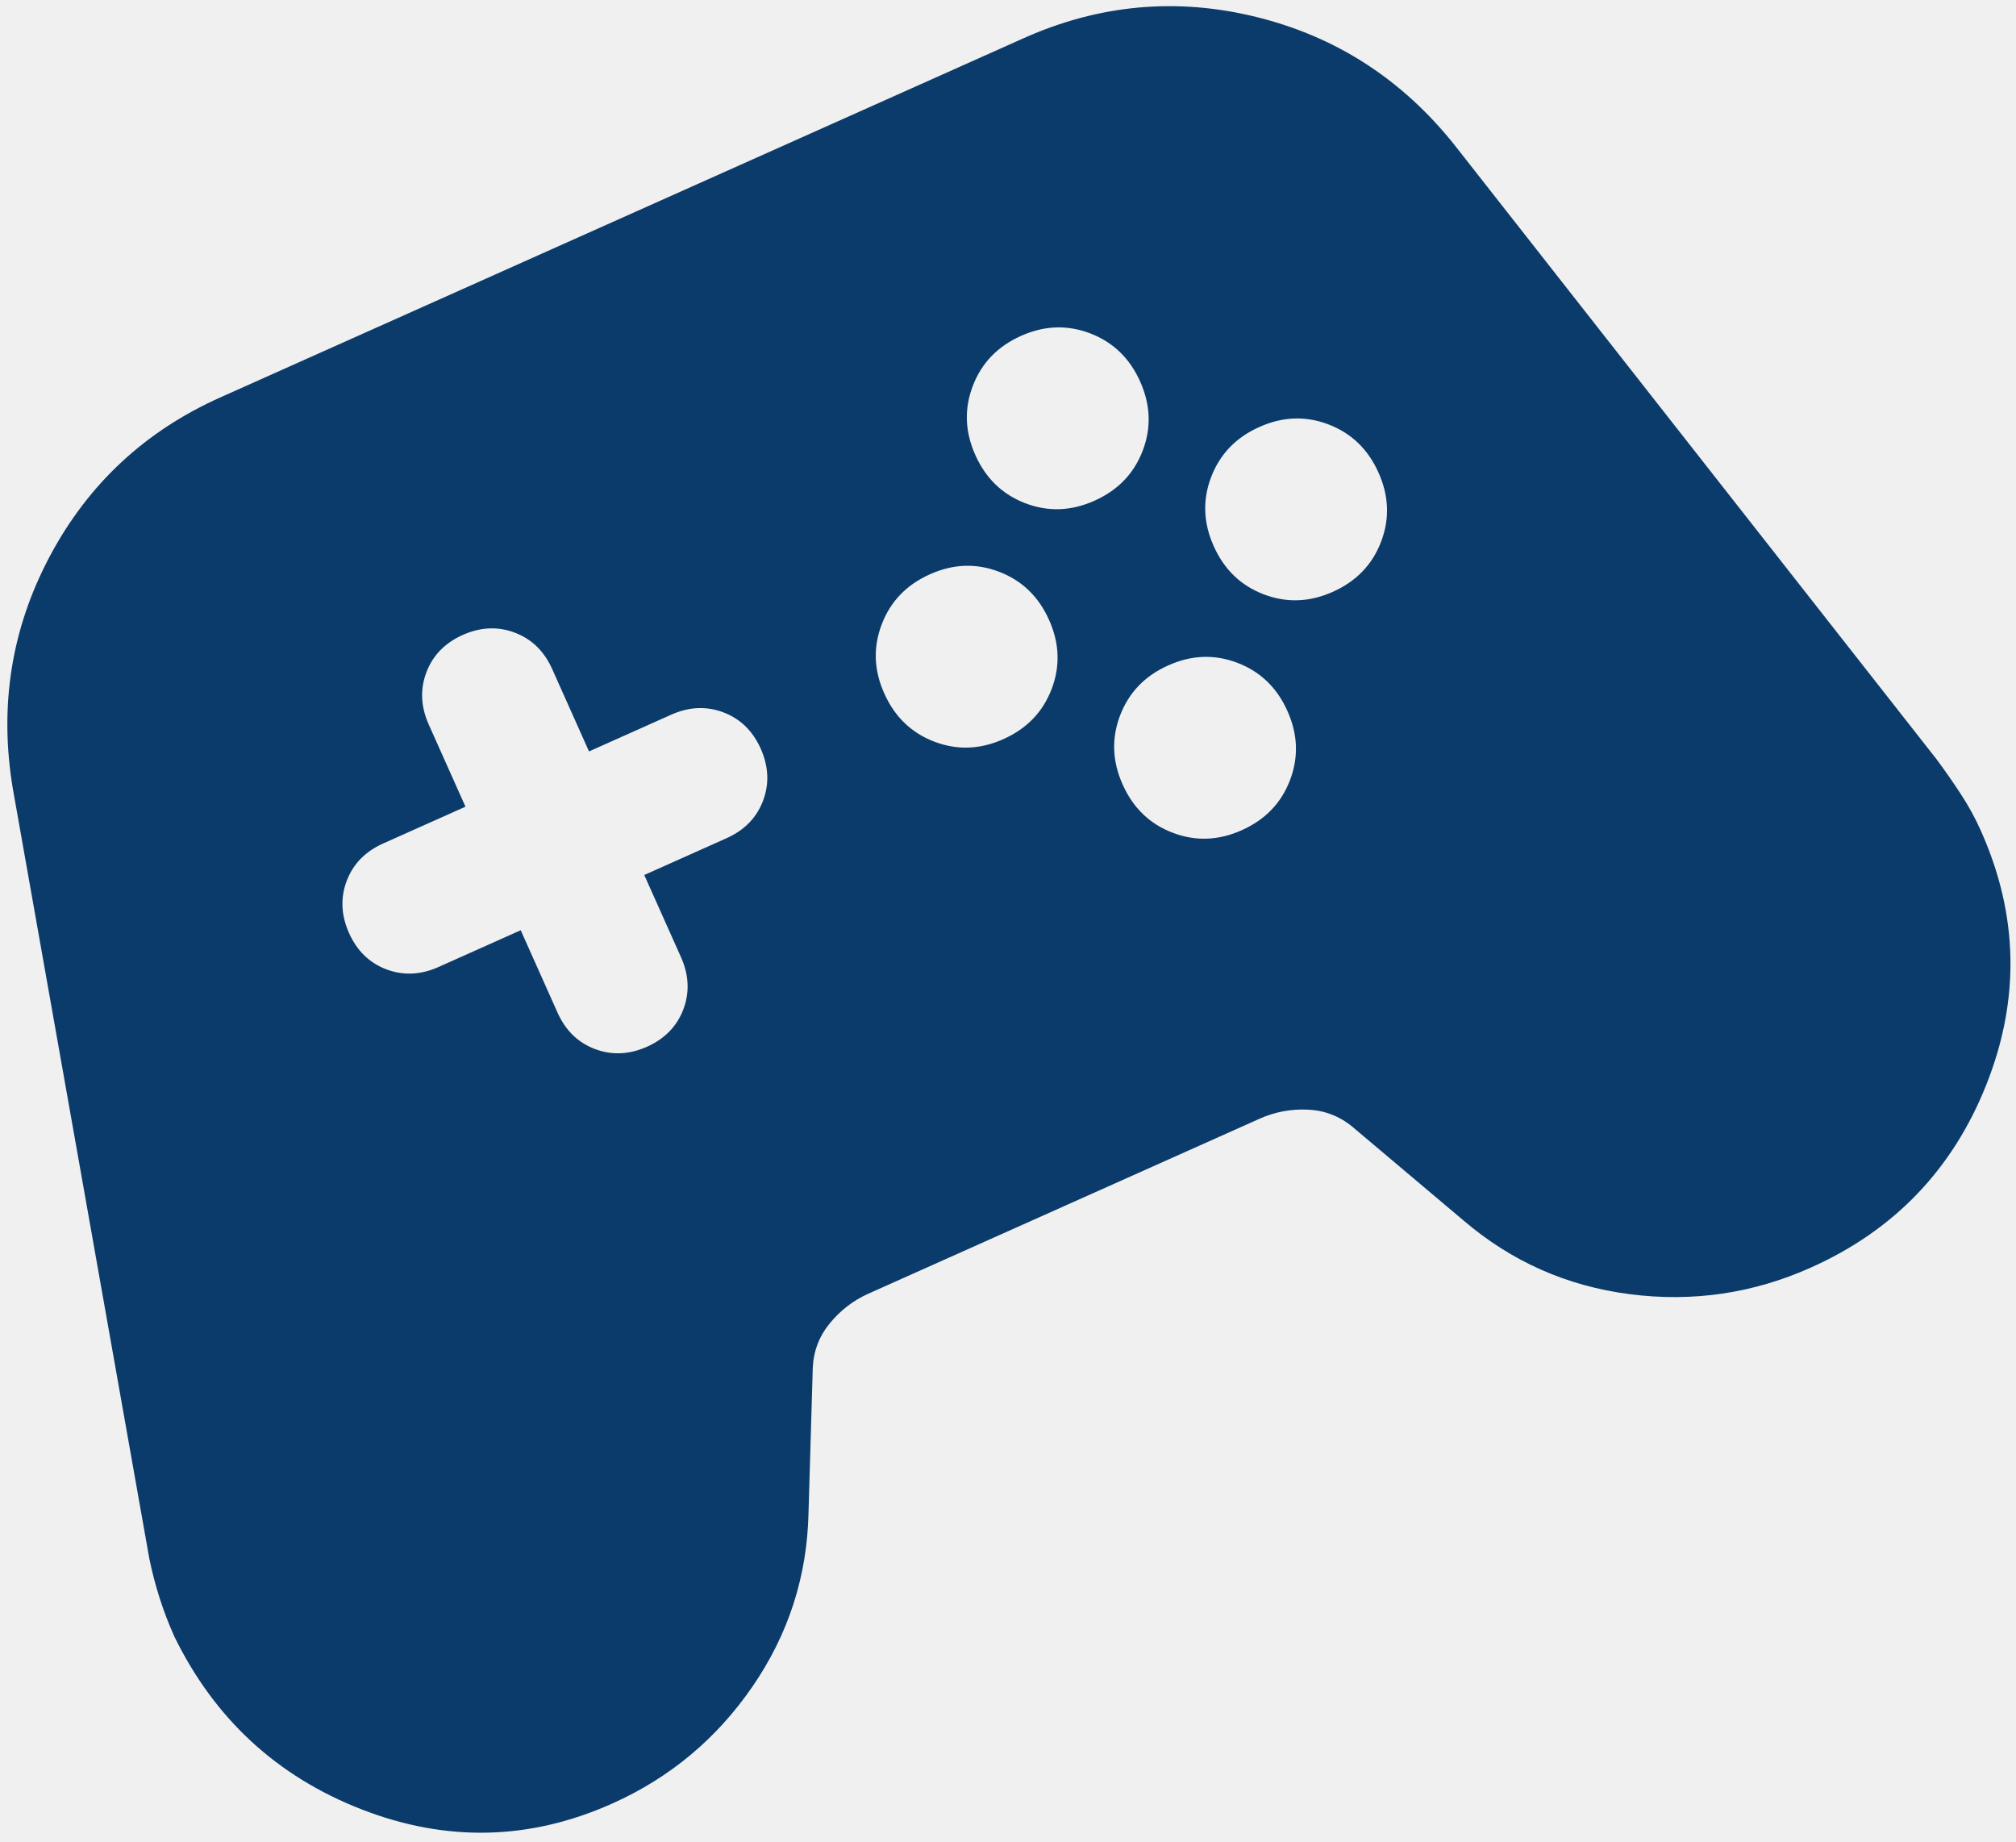
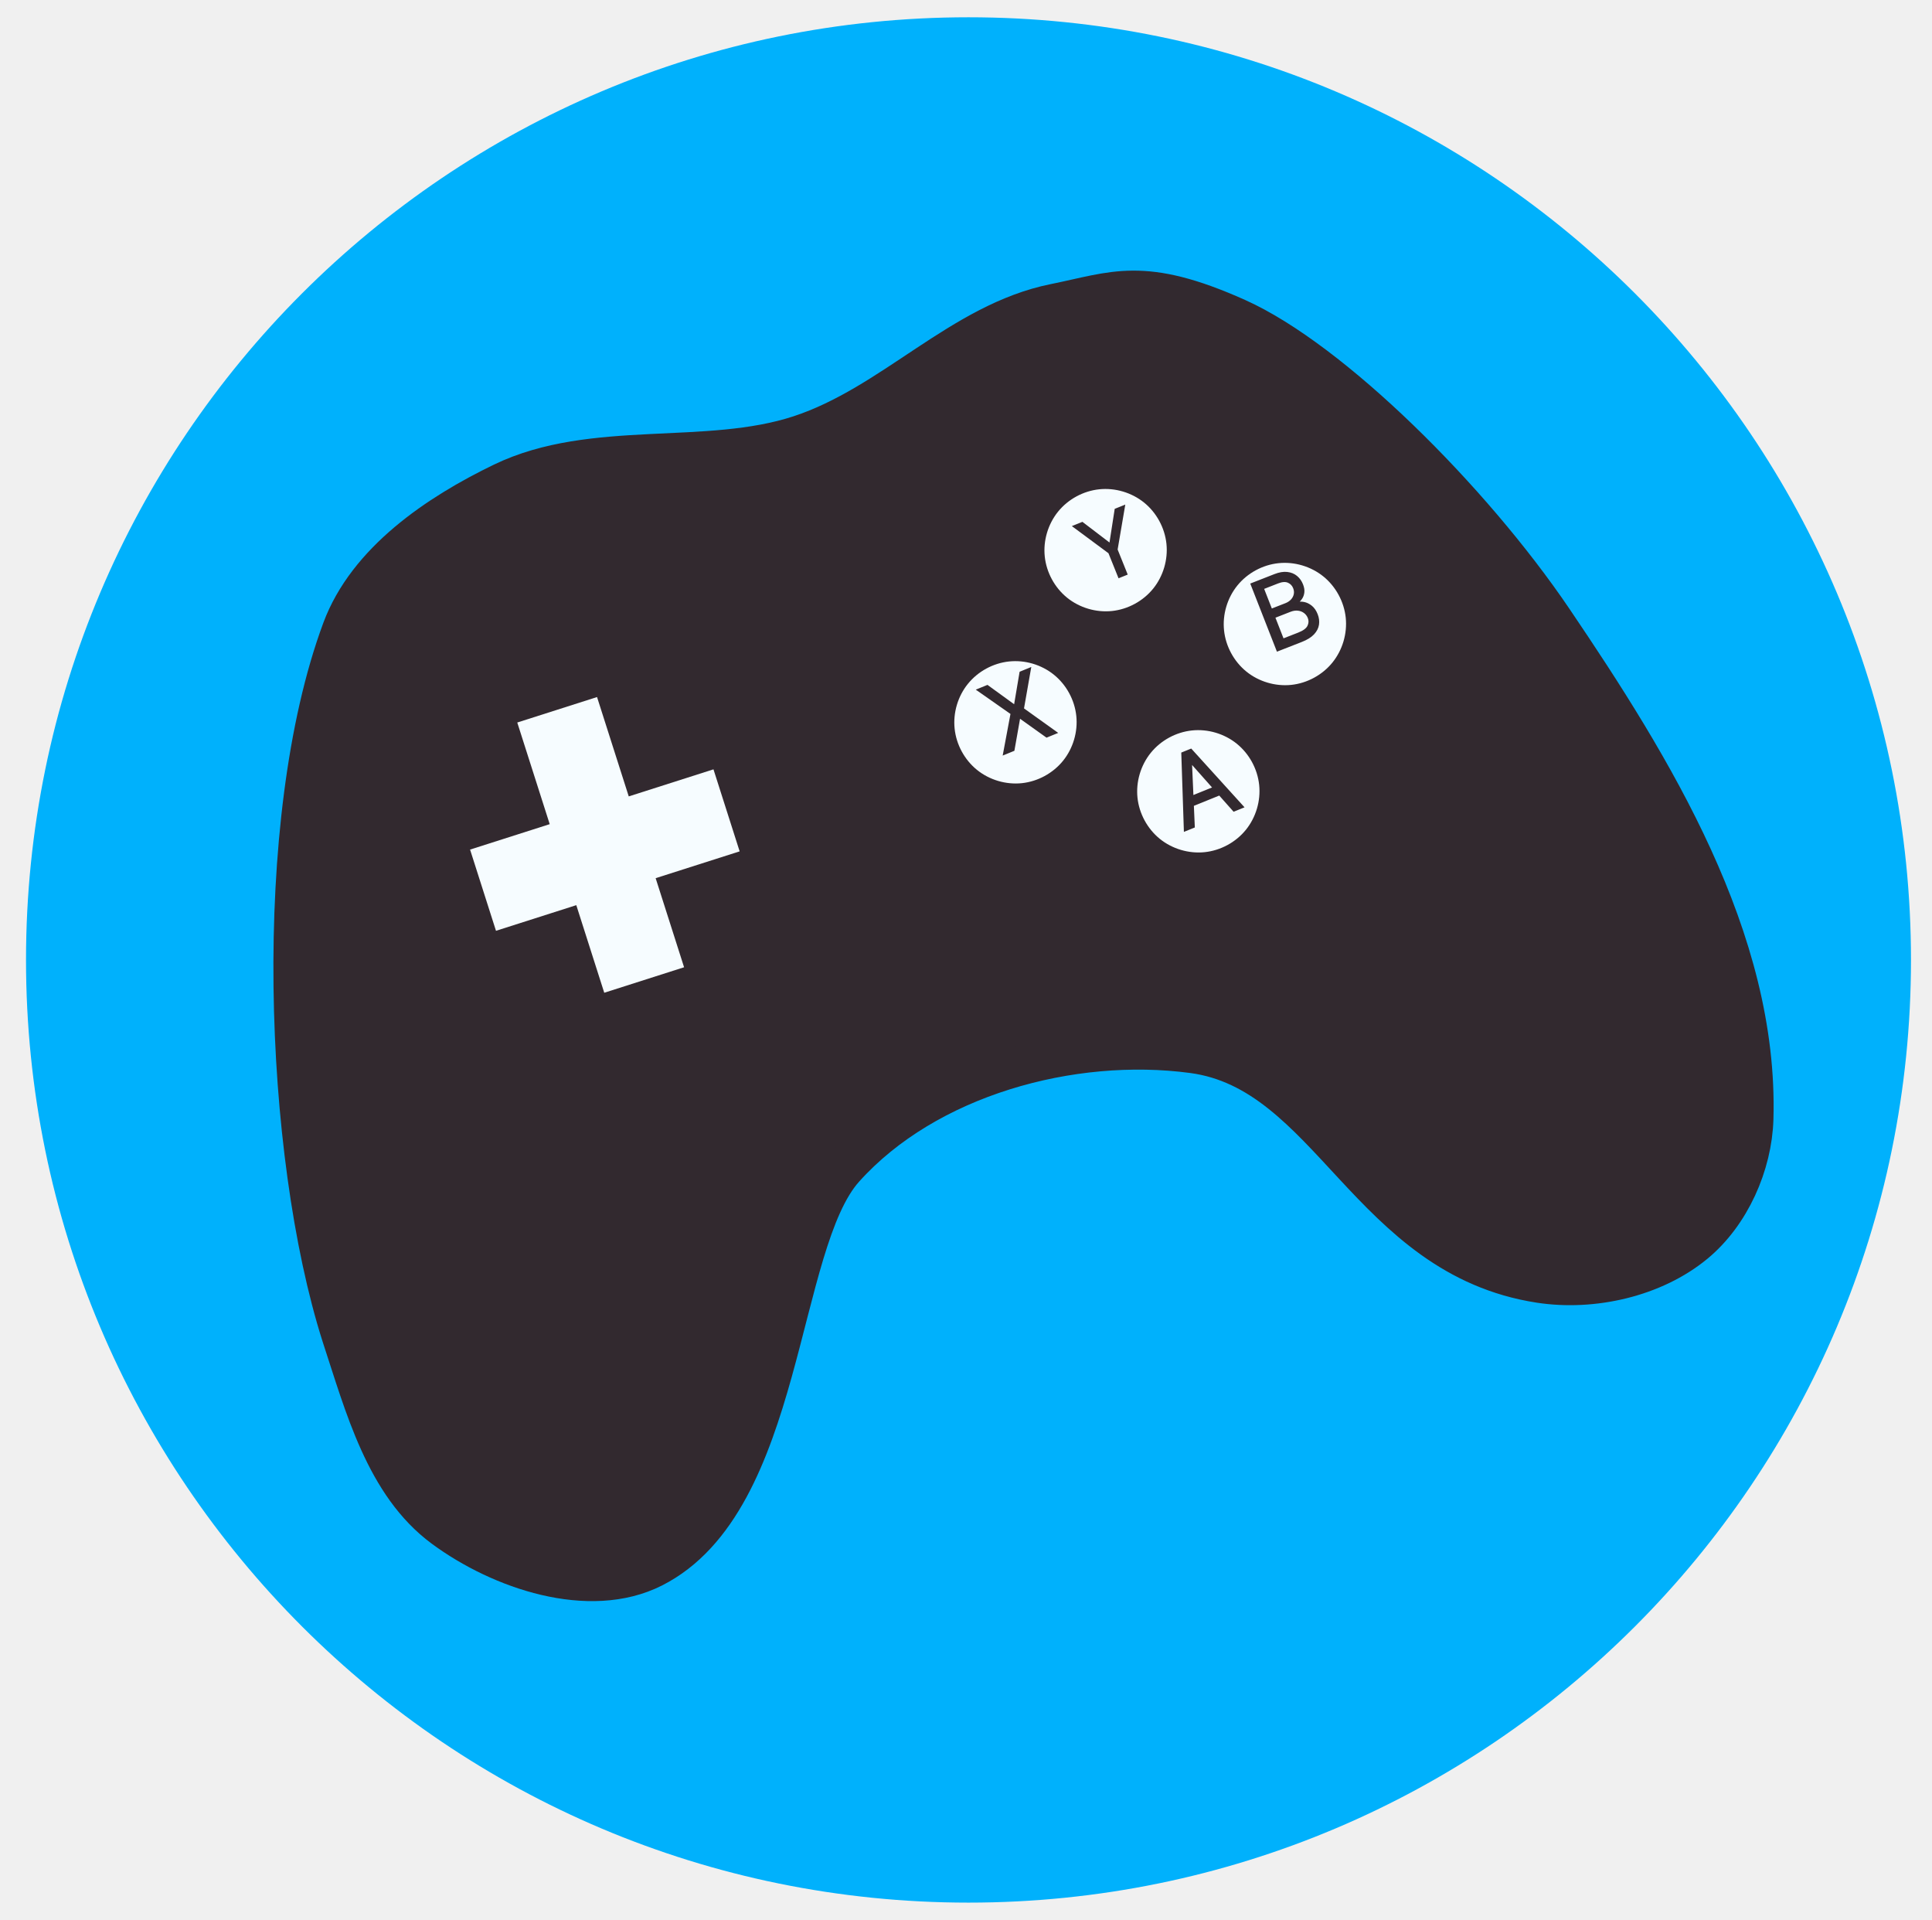
- <svg xmlns="http://www.w3.org/2000/svg" width="173" height="158" viewBox="0 0 173 158" fill="none">
-   <path d="M52.535 154.755C45.467 157.915 38.299 158.081 31.03 155.253C23.762 152.425 18.401 147.472 14.948 140.394C14.474 139.334 14.059 138.247 13.702 137.135C13.346 136.022 13.049 134.883 12.81 133.717L1.108 67.712C-0.087 60.614 0.966 53.958 4.266 47.745C7.565 41.532 12.456 36.979 18.936 34.087L87.847 3.276C94.326 0.38 100.981 -0.227 107.811 1.457C114.642 3.141 120.303 6.792 124.794 12.411L166.18 65.144C166.89 66.099 167.585 67.097 168.266 68.138C168.946 69.18 169.52 70.229 169.987 71.287C173.2 78.472 173.363 85.715 170.476 93.016C167.588 100.317 162.556 105.569 155.378 108.773C150.43 110.985 145.257 111.743 139.857 111.048C134.458 110.352 129.698 108.24 125.576 104.712L116.046 96.676C114.931 95.761 113.652 95.273 112.211 95.211C110.77 95.148 109.399 95.408 108.098 95.989L74.527 111C73.231 111.579 72.126 112.426 71.211 113.542C70.296 114.658 69.808 115.936 69.746 117.378L69.38 129.838C69.261 135.262 67.661 140.218 64.579 144.706C61.497 149.193 57.482 152.543 52.535 154.755ZM86.114 63.416C88.116 62.52 89.493 61.091 90.243 59.127C90.993 57.163 90.919 55.184 90.022 53.188C89.126 51.185 87.697 49.809 85.733 49.059C83.769 48.308 81.789 48.382 79.794 49.28C77.791 50.175 76.415 51.605 75.665 53.569C74.914 55.533 74.988 57.512 75.886 59.508C76.781 61.511 78.211 62.887 80.175 63.637C82.138 64.388 84.118 64.314 86.114 63.416ZM93.929 42.96C95.932 42.065 97.308 40.635 98.058 38.672C98.809 36.708 98.735 34.728 97.837 32.732C96.942 30.73 95.512 29.353 93.548 28.603C91.585 27.853 89.605 27.927 87.609 28.825C85.606 29.72 84.23 31.149 83.48 33.113C82.73 35.077 82.803 37.057 83.701 39.052C84.597 41.055 86.026 42.431 87.99 43.182C89.954 43.932 91.933 43.858 93.929 42.96ZM106.569 71.231C108.572 70.336 109.948 68.906 110.699 66.942C111.449 64.979 111.375 62.999 110.477 61.003C109.582 59.001 108.152 57.624 106.188 56.874C104.225 56.124 102.245 56.198 100.249 57.096C98.247 57.991 96.87 59.42 96.12 61.384C95.37 63.348 95.444 65.328 96.342 67.323C97.237 69.326 98.666 70.702 100.63 71.453C102.594 72.203 104.574 72.129 106.569 71.231ZM114.385 50.776C116.387 49.88 117.764 48.451 118.514 46.487C119.264 44.523 119.19 42.543 118.292 40.548C117.397 38.545 115.968 37.169 114.004 36.418C112.04 35.668 110.06 35.742 108.065 36.64C106.062 37.535 104.686 38.965 103.935 40.929C103.185 42.892 103.259 44.872 104.157 46.868C105.052 48.87 106.482 50.247 108.446 50.997C110.409 51.747 112.389 51.673 114.385 50.776ZM55.515 89.818C57.047 89.133 58.087 88.065 58.638 86.615C59.188 85.165 59.124 83.675 58.446 82.147L55.286 75.079L62.354 71.919C63.885 71.234 64.926 70.167 65.476 68.717C66.026 67.266 65.962 65.777 65.284 64.248C64.6 62.717 63.532 61.676 62.082 61.126C60.632 60.576 59.142 60.639 57.614 61.317L50.546 64.477L47.386 57.41C46.701 55.878 45.634 54.837 44.183 54.287C42.733 53.737 41.244 53.801 39.715 54.479C38.184 55.163 37.143 56.231 36.593 57.681C36.042 59.132 36.106 60.621 36.784 62.15L39.944 69.218L32.876 72.377C31.345 73.062 30.304 74.13 29.754 75.58C29.204 77.03 29.268 78.52 29.946 80.048C30.63 81.58 31.698 82.621 33.148 83.171C34.598 83.721 36.088 83.657 37.617 82.979L44.684 79.819L47.844 86.887C48.529 88.418 49.596 89.459 51.047 90.009C52.497 90.559 53.986 90.495 55.515 89.818Z" fill="#0B3B6A" />
+ <svg xmlns="http://www.w3.org/2000/svg" width="155" height="154" viewBox="0 0 155 154" fill="none">
+   <g clip-path="url(#clip0_1373_455)">
+     <path d="M77.701 152.614C119.461 152.614 153.314 118.76 153.314 77C153.314 35.24 119.461 1.386 77.701 1.386C35.94 1.386 2.087 35.24 2.087 77C2.087 118.76 35.94 152.614 77.701 152.614Z" fill="#00B1FC" />
+     <path d="M27.449 50.515C21.738 65.905 22.78 92.55 27.41 107.113C29.272 112.77 30.914 119.075 35.595 122.531C40.177 125.914 47.293 128.311 52.378 125.745C62.947 120.41 62.28 99.778 67.723 93.713C74.334 86.349 85.96 83.174 95.692 84.473C106.727 85.946 109.788 100.791 123.544 102.903C127.767 103.551 132.667 102.448 135.961 99.727C138.799 97.383 140.564 93.419 140.671 89.74C141.088 75.361 132.63 61.614 124.56 49.706C118.012 40.044 106.788 28.91 99.233 25.527C91.678 22.145 89.417 23.4 84.629 24.363C77.104 25.875 71.636 32.467 64.166 34.919C56.696 37.371 47.569 35.219 40.322 38.719C35.081 41.25 29.474 45.059 27.449 50.515Z" fill="#32292F" stroke="#32292F" stroke-width="3.216" />
+     <path d="M83.819 44.643C83.954 45.921 84.613 47.135 85.612 47.944C86.611 48.752 87.936 49.144 89.214 49.01C90.492 48.875 91.706 48.216 92.515 47.217C93.323 46.218 93.715 44.893 93.581 43.615C93.446 42.337 92.787 41.123 91.788 40.314C90.789 39.506 89.464 39.114 88.186 39.248C86.908 39.383 85.694 40.042 84.885 41.041C84.077 42.04 83.684 43.365 83.819 44.643Z" fill="#F6FCFF" />
+     <path d="M91.258 63.987C91.393 65.265 92.053 66.479 93.051 67.288C94.05 68.096 95.375 68.488 96.653 68.354C97.931 68.219 99.146 67.56 99.954 66.561C100.762 65.562 101.155 64.237 101.02 62.959C100.886 61.681 100.226 60.467 99.227 59.658C98.229 58.85 96.903 58.458 95.626 58.592C94.348 58.727 93.133 59.386 92.325 60.385C91.516 61.384 91.124 62.709 91.258 63.987Z" fill="#F6FCFF" />
+     <path d="M98.203 50.569C98.337 51.846 98.997 53.061 99.996 53.87C100.994 54.678 102.32 55.07 103.597 54.936C104.875 54.801 106.09 54.142 106.898 53.143C107.707 52.144 108.099 50.819 107.965 49.541C107.83 48.263 107.17 47.049 106.172 46.24C105.173 45.432 103.848 45.039 102.57 45.174C101.292 45.308 100.078 45.968 99.269 46.967C98.461 47.965 98.068 49.291 98.203 50.569Z" fill="#F6FCFF" />
+     <path d="M76.588 58.453C76.722 59.73 77.382 60.945 78.38 61.753C79.379 62.562 80.704 62.954 81.982 62.82C83.26 62.685 84.475 62.025 85.283 61.027C86.092 60.028 86.484 58.703 86.349 57.425C86.215 56.147 85.555 54.932 84.556 54.124C83.558 53.316 82.233 52.923 80.955 53.058C79.677 53.192 78.462 53.852 77.654 54.851C76.845 55.849 76.453 57.175 76.588 58.453Z" fill="#F6FCFF" />
+     <path d="M44.086 66.058L41.499 57.955L47.899 55.912L50.443 63.881L57.24 61.711L59.34 68.29L52.601 70.441L53.496 73.243L54.882 77.586L48.478 79.631L46.235 72.605L39.792 74.662L37.713 68.148L44.102 66.108L44.086 66.058Z" fill="#F6FCFF" />
+     <path d="M86.169 42.222L86.826 41.958L89.029 43.641L89.085 43.619L89.51 40.879L90.166 40.614L89.575 44.088L90.36 46.041L89.787 46.272L89.001 44.319L86.169 42.222Z" fill="#32292F" />
+     <path d="M86.169 42.222L86.136 42.141L85.991 42.199L86.117 42.293L86.169 42.222ZM86.826 41.958L86.879 41.888L86.84 41.858L86.793 41.877L86.826 41.958ZM89.029 43.641L88.976 43.711L89.016 43.741L89.062 43.722L89.029 43.641ZM89.085 43.619L89.118 43.7L89.164 43.681L89.172 43.632L89.085 43.619ZM89.51 40.879L89.477 40.797L89.43 40.816L89.423 40.865L89.51 40.879ZM90.166 40.614L90.253 40.629L90.279 40.474L90.134 40.533L90.166 40.614ZM89.575 44.088L89.488 44.074L89.484 44.098L89.493 44.121L89.575 44.088ZM90.36 46.041L90.393 46.122L90.474 46.09L90.442 46.008L90.36 46.041ZM89.787 46.272L89.705 46.304L89.738 46.386L89.819 46.353L89.787 46.272ZM89.001 44.319L89.083 44.286L89.073 44.263L89.053 44.248L89.001 44.319ZM86.202 42.304L86.859 42.039L86.793 41.877L86.136 42.141L86.202 42.304ZM86.773 42.028L88.976 43.711L89.083 43.571L86.879 41.888L86.773 42.028ZM89.062 43.722L89.118 43.7L89.052 43.537L88.997 43.56L89.062 43.722ZM89.172 43.632L89.596 40.892L89.423 40.865L88.998 43.605L89.172 43.632ZM89.542 40.96L90.199 40.696L90.134 40.533L89.477 40.797L89.542 40.96ZM90.08 40.6L89.488 44.074L89.661 44.103L90.253 40.629L90.08 40.6ZM89.493 44.121L90.279 46.074L90.442 46.008L89.656 44.056L89.493 44.121ZM90.328 45.959L89.754 46.19L89.819 46.353L90.393 46.122L90.328 45.959ZM89.868 46.239L89.083 44.286L88.92 44.352L89.705 46.304L89.868 46.239ZM89.053 44.248L86.221 42.152L86.117 42.293L88.949 44.39L89.053 44.248Z" fill="#32292F" />
+     <path d="M95.756 66.307L95.076 66.583L94.873 60.432L95.542 60.161L99.677 64.719L98.998 64.994L95.572 61.135L95.53 61.152L95.756 66.307ZM95.159 64.114L97.899 63.004L98.132 63.58L95.392 64.689L95.159 64.114Z" fill="#32292F" />
+     <path d="M95.756 66.307L95.793 66.4L95.858 66.373L95.855 66.303L95.756 66.307ZM95.076 66.583L94.977 66.586L94.981 66.728L95.113 66.675L95.076 66.583ZM94.873 60.432L94.835 60.34L94.771 60.366L94.773 60.435L94.873 60.432ZM95.542 60.161L95.616 60.094L95.569 60.043L95.505 60.069L95.542 60.161ZM99.677 64.719L99.715 64.811L99.846 64.757L99.751 64.652L99.677 64.719ZM98.998 64.994L98.923 65.06L98.97 65.112L99.035 65.086L98.998 64.994ZM95.572 61.135L95.646 61.069L95.599 61.017L95.534 61.043L95.572 61.135ZM95.53 61.152L95.492 61.06L95.427 61.087L95.43 61.157L95.53 61.152ZM95.159 64.114L95.122 64.022L95.03 64.06L95.067 64.152L95.159 64.114ZM97.899 63.004L97.991 62.967L97.954 62.875L97.862 62.912L97.899 63.004ZM98.132 63.58L98.169 63.672L98.261 63.634L98.224 63.542L98.132 63.58ZM95.392 64.689L95.3 64.727L95.338 64.819L95.43 64.781L95.392 64.689ZM95.719 66.215L95.039 66.491L95.113 66.675L95.793 66.4L95.719 66.215ZM95.175 66.579L94.972 60.429L94.773 60.435L94.977 66.586L95.175 66.579ZM94.91 60.524L95.579 60.253L95.505 60.069L94.835 60.34L94.91 60.524ZM95.469 60.228L99.604 64.785L99.751 64.652L95.616 60.094L95.469 60.228ZM99.64 64.627L98.96 64.902L99.035 65.086L99.715 64.811L99.64 64.627ZM99.072 64.928L95.646 61.069L95.497 61.201L98.923 65.06L99.072 64.928ZM95.534 61.043L95.492 61.06L95.567 61.244L95.609 61.227L95.534 61.043ZM95.43 61.157L95.656 66.312L95.855 66.303L95.629 61.148L95.43 61.157ZM95.197 64.206L97.936 63.096L97.862 62.912L95.122 64.022L95.197 64.206ZM97.807 63.042L98.04 63.617L98.224 63.542L97.991 62.967L97.807 63.042ZM98.095 63.487L95.355 64.597L95.43 64.781L98.169 63.672L98.095 63.487ZM95.484 64.652L95.251 64.077L95.067 64.152L95.3 64.727L95.484 64.652Z" fill="#32292F" />
+     <path d="M79.21 55.043L81.396 56.632L81.436 56.615L81.886 53.951L82.614 53.653L82.051 56.865L84.702 58.765L83.973 59.063L81.803 57.514L81.763 57.53L81.297 60.155L80.569 60.453L81.172 57.224L78.481 55.341L79.21 55.043Z" fill="#32292F" />
+     <path d="M79.21 55.043L79.266 54.967L79.223 54.936L79.174 54.956L79.21 55.043ZM81.396 56.632L81.34 56.709L81.383 56.74L81.432 56.72L81.396 56.632ZM81.436 56.615L81.472 56.703L81.521 56.683L81.53 56.631L81.436 56.615ZM81.886 53.951L81.85 53.863L81.801 53.883L81.792 53.935L81.886 53.951ZM82.614 53.653L82.708 53.669L82.738 53.5L82.579 53.565L82.614 53.653ZM82.051 56.865L81.957 56.849L81.947 56.908L81.995 56.943L82.051 56.865ZM84.702 58.765L84.738 58.853L84.897 58.788L84.757 58.688L84.702 58.765ZM83.973 59.063L83.918 59.14L83.96 59.17L84.009 59.15L83.973 59.063ZM81.803 57.514L81.858 57.437L81.816 57.406L81.767 57.426L81.803 57.514ZM81.763 57.53L81.727 57.443L81.679 57.462L81.67 57.514L81.763 57.53ZM81.297 60.155L81.333 60.243L81.382 60.223L81.391 60.172L81.297 60.155ZM80.569 60.453L80.475 60.435L80.443 60.606L80.604 60.541L80.569 60.453ZM81.172 57.224L81.265 57.242L81.277 57.181L81.227 57.147L81.172 57.224ZM78.481 55.341L78.445 55.253L78.284 55.319L78.427 55.419L78.481 55.341ZM79.154 55.12L81.34 56.709L81.452 56.555L79.266 54.967L79.154 55.12ZM81.432 56.72L81.472 56.703L81.4 56.528L81.36 56.544L81.432 56.72ZM81.53 56.631L81.979 53.967L81.792 53.935L81.343 56.6L81.53 56.631ZM81.921 54.039L82.65 53.741L82.579 53.565L81.85 53.863L81.921 54.039ZM82.521 53.637L81.957 56.849L82.144 56.882L82.708 53.669L82.521 53.637ZM81.995 56.943L84.647 58.842L84.757 58.688L82.106 56.788L81.995 56.943ZM84.666 58.677L83.937 58.975L84.009 59.15L84.738 58.853L84.666 58.677ZM84.028 58.985L81.858 57.437L81.748 57.591L83.918 59.14L84.028 58.985ZM81.767 57.426L81.727 57.443L81.799 57.618L81.839 57.602L81.767 57.426ZM81.67 57.514L81.204 60.139L81.391 60.172L81.856 57.547L81.67 57.514ZM81.261 60.067L80.533 60.365L80.604 60.541L81.333 60.243L81.261 60.067ZM80.662 60.47L81.265 57.242L81.079 57.207L80.475 60.435L80.662 60.47ZM81.227 57.147L78.535 55.263L78.427 55.419L81.118 57.302L81.227 57.147ZM78.517 55.429L79.246 55.131L79.174 54.956L78.445 55.253L78.517 55.429Z" fill="#32292F" />
+     <path d="M102.501 52.147L100.432 46.864L102.279 46.141C102.647 45.997 102.975 45.941 103.264 45.975C103.553 46.007 103.797 46.107 103.997 46.274C104.197 46.44 104.347 46.652 104.449 46.91C104.537 47.137 104.57 47.34 104.547 47.52C104.526 47.699 104.467 47.857 104.37 47.994C104.275 48.13 104.16 48.249 104.024 48.349L104.045 48.401C104.21 48.348 104.395 48.341 104.599 48.38C104.803 48.419 104.997 48.514 105.183 48.663C105.368 48.813 105.515 49.027 105.625 49.306C105.728 49.57 105.761 49.832 105.724 50.091C105.686 50.349 105.562 50.592 105.351 50.817C105.139 51.043 104.826 51.237 104.41 51.4L102.501 52.147ZM102.918 51.329L104.187 50.832C104.605 50.669 104.87 50.472 104.982 50.241C105.096 50.008 105.107 49.776 105.016 49.544C104.946 49.365 104.836 49.218 104.685 49.102C104.534 48.985 104.356 48.913 104.152 48.888C103.947 48.861 103.73 48.893 103.499 48.983L102.199 49.492L102.918 51.329ZM101.981 48.935L103.167 48.471C103.36 48.395 103.519 48.289 103.644 48.153C103.771 48.016 103.853 47.861 103.89 47.688C103.929 47.514 103.912 47.334 103.84 47.148C103.749 46.916 103.591 46.751 103.366 46.652C103.14 46.552 102.852 46.571 102.501 46.708L101.294 47.181L101.981 48.935Z" fill="#32292F" />
+     <path d="M102.501 52.147L102.41 52.183L102.445 52.274L102.536 52.238L102.501 52.147ZM100.432 46.864L100.396 46.773L100.306 46.809L100.341 46.9L100.432 46.864ZM103.264 45.975L103.253 46.072L103.254 46.072L103.264 45.975ZM103.997 46.274L103.935 46.349L103.935 46.349L103.997 46.274ZM104.547 47.52L104.451 47.507L104.451 47.508L104.547 47.52ZM104.37 47.994L104.29 47.937L104.29 47.938L104.37 47.994ZM104.024 48.349L103.966 48.271L103.906 48.316L103.934 48.385L104.024 48.349ZM104.045 48.401L103.954 48.437L103.987 48.522L104.074 48.494L104.045 48.401ZM104.599 48.38L104.58 48.476L104.58 48.476L104.599 48.38ZM105.724 50.091L105.82 50.105L105.82 50.105L105.724 50.091ZM105.351 50.817L105.279 50.75L105.279 50.75L105.351 50.817ZM102.918 51.329L102.827 51.365L102.863 51.456L102.954 51.42L102.918 51.329ZM104.982 50.241L105.07 50.284L105.07 50.284L104.982 50.241ZM104.685 49.102L104.625 49.179L104.626 49.179L104.685 49.102ZM104.152 48.888L104.139 48.985L104.14 48.985L104.152 48.888ZM102.199 49.492L102.163 49.402L102.073 49.437L102.108 49.528L102.199 49.492ZM101.981 48.935L101.89 48.971L101.926 49.062L102.016 49.026L101.981 48.935ZM103.644 48.153L103.573 48.087L103.572 48.087L103.644 48.153ZM103.89 47.688L103.795 47.666L103.795 47.667L103.89 47.688ZM103.366 46.652L103.326 46.742L103.327 46.742L103.366 46.652ZM101.294 47.181L101.258 47.09L101.168 47.126L101.203 47.217L101.294 47.181ZM102.591 52.112L100.523 46.828L100.341 46.9L102.41 52.183L102.591 52.112ZM100.467 46.955L102.315 46.232L102.243 46.05L100.396 46.773L100.467 46.955ZM102.315 46.232C102.673 46.091 102.985 46.041 103.253 46.072L103.276 45.878C102.966 45.842 102.621 45.902 102.243 46.05L102.315 46.232ZM103.254 46.072C103.525 46.102 103.751 46.195 103.935 46.349L104.06 46.199C103.843 46.018 103.58 45.912 103.275 45.878L103.254 46.072ZM103.935 46.349C104.121 46.504 104.262 46.702 104.358 46.945L104.539 46.874C104.433 46.602 104.273 46.376 104.06 46.199L103.935 46.349ZM104.358 46.945C104.443 47.162 104.471 47.349 104.451 47.507L104.644 47.532C104.67 47.332 104.632 47.111 104.539 46.874L104.358 46.945ZM104.451 47.508C104.431 47.672 104.377 47.815 104.29 47.937L104.45 48.05C104.557 47.899 104.621 47.725 104.644 47.531L104.451 47.508ZM104.29 47.938C104.201 48.066 104.093 48.177 103.966 48.271L104.083 48.428C104.226 48.321 104.349 48.195 104.45 48.05L104.29 47.938ZM103.934 48.385L103.954 48.437L104.135 48.365L104.115 48.314L103.934 48.385ZM104.074 48.494C104.222 48.447 104.39 48.439 104.58 48.476L104.617 48.285C104.4 48.243 104.199 48.249 104.015 48.308L104.074 48.494ZM104.58 48.476C104.766 48.512 104.947 48.598 105.122 48.739L105.244 48.587C105.048 48.429 104.839 48.327 104.617 48.285L104.58 48.476ZM105.122 48.739C105.291 48.876 105.429 49.074 105.534 49.341L105.715 49.27C105.602 48.98 105.446 48.75 105.244 48.587L105.122 48.739ZM105.534 49.341C105.632 49.592 105.662 49.836 105.627 50.077L105.82 50.105C105.86 49.828 105.825 49.549 105.715 49.27L105.534 49.341ZM105.627 50.077C105.593 50.312 105.48 50.537 105.279 50.75L105.422 50.884C105.644 50.646 105.779 50.387 105.82 50.105L105.627 50.077ZM105.279 50.75C105.082 50.962 104.782 51.149 104.374 51.309L104.445 51.491C104.869 51.325 105.197 51.123 105.422 50.884L105.279 50.75ZM104.374 51.309L102.465 52.056L102.536 52.238L104.445 51.491L104.374 51.309ZM102.954 51.42L104.223 50.923L104.152 50.742L102.883 51.238L102.954 51.42ZM104.223 50.923C104.648 50.757 104.942 50.548 105.07 50.284L104.895 50.199C104.799 50.395 104.563 50.581 104.152 50.742L104.223 50.923ZM105.07 50.284C105.195 50.028 105.208 49.767 105.107 49.508L104.925 49.58C105.006 49.785 104.996 49.989 104.895 50.199L105.07 50.284ZM105.107 49.508C105.03 49.313 104.909 49.151 104.745 49.025L104.626 49.179C104.762 49.284 104.861 49.417 104.925 49.58L105.107 49.508ZM104.745 49.025C104.579 48.896 104.384 48.819 104.164 48.792L104.14 48.985C104.328 49.008 104.489 49.073 104.625 49.179L104.745 49.025ZM104.165 48.792C103.941 48.762 103.706 48.797 103.464 48.893L103.535 49.074C103.753 48.989 103.954 48.961 104.139 48.985L104.165 48.792ZM103.464 48.893L102.163 49.402L102.234 49.583L103.535 49.074L103.464 48.893ZM102.108 49.528L102.827 51.365L103.009 51.294L102.29 49.457L102.108 49.528ZM102.016 49.026L103.203 48.561L103.132 48.38L101.945 48.844L102.016 49.026ZM103.203 48.561C103.408 48.481 103.58 48.367 103.716 48.219L103.572 48.087C103.458 48.211 103.312 48.309 103.132 48.38L103.203 48.561ZM103.716 48.219C103.854 48.07 103.944 47.9 103.986 47.708L103.795 47.667C103.762 47.822 103.688 47.962 103.573 48.087L103.716 48.219ZM103.985 47.709C104.029 47.514 104.009 47.314 103.931 47.113L103.749 47.184C103.815 47.354 103.829 47.514 103.795 47.666L103.985 47.709ZM103.931 47.113C103.83 46.857 103.654 46.672 103.405 46.563L103.327 46.742C103.528 46.83 103.667 46.975 103.749 47.184L103.931 47.113ZM103.405 46.563C103.146 46.448 102.828 46.476 102.466 46.618L102.537 46.799C102.876 46.666 103.135 46.657 103.326 46.742L103.405 46.563ZM102.466 46.618L101.258 47.09L101.329 47.272L102.537 46.799L102.466 46.618ZM101.203 47.217L101.89 48.971L102.072 48.9L101.385 47.145L101.203 47.217Z" fill="#32292F" />
+   </g>
+   <defs>
+     <clipPath id="clip0_1373_455">
+       <rect width="154" height="154" fill="white" transform="translate(0.700195)" />
+     </clipPath>
+   </defs>
</svg>
